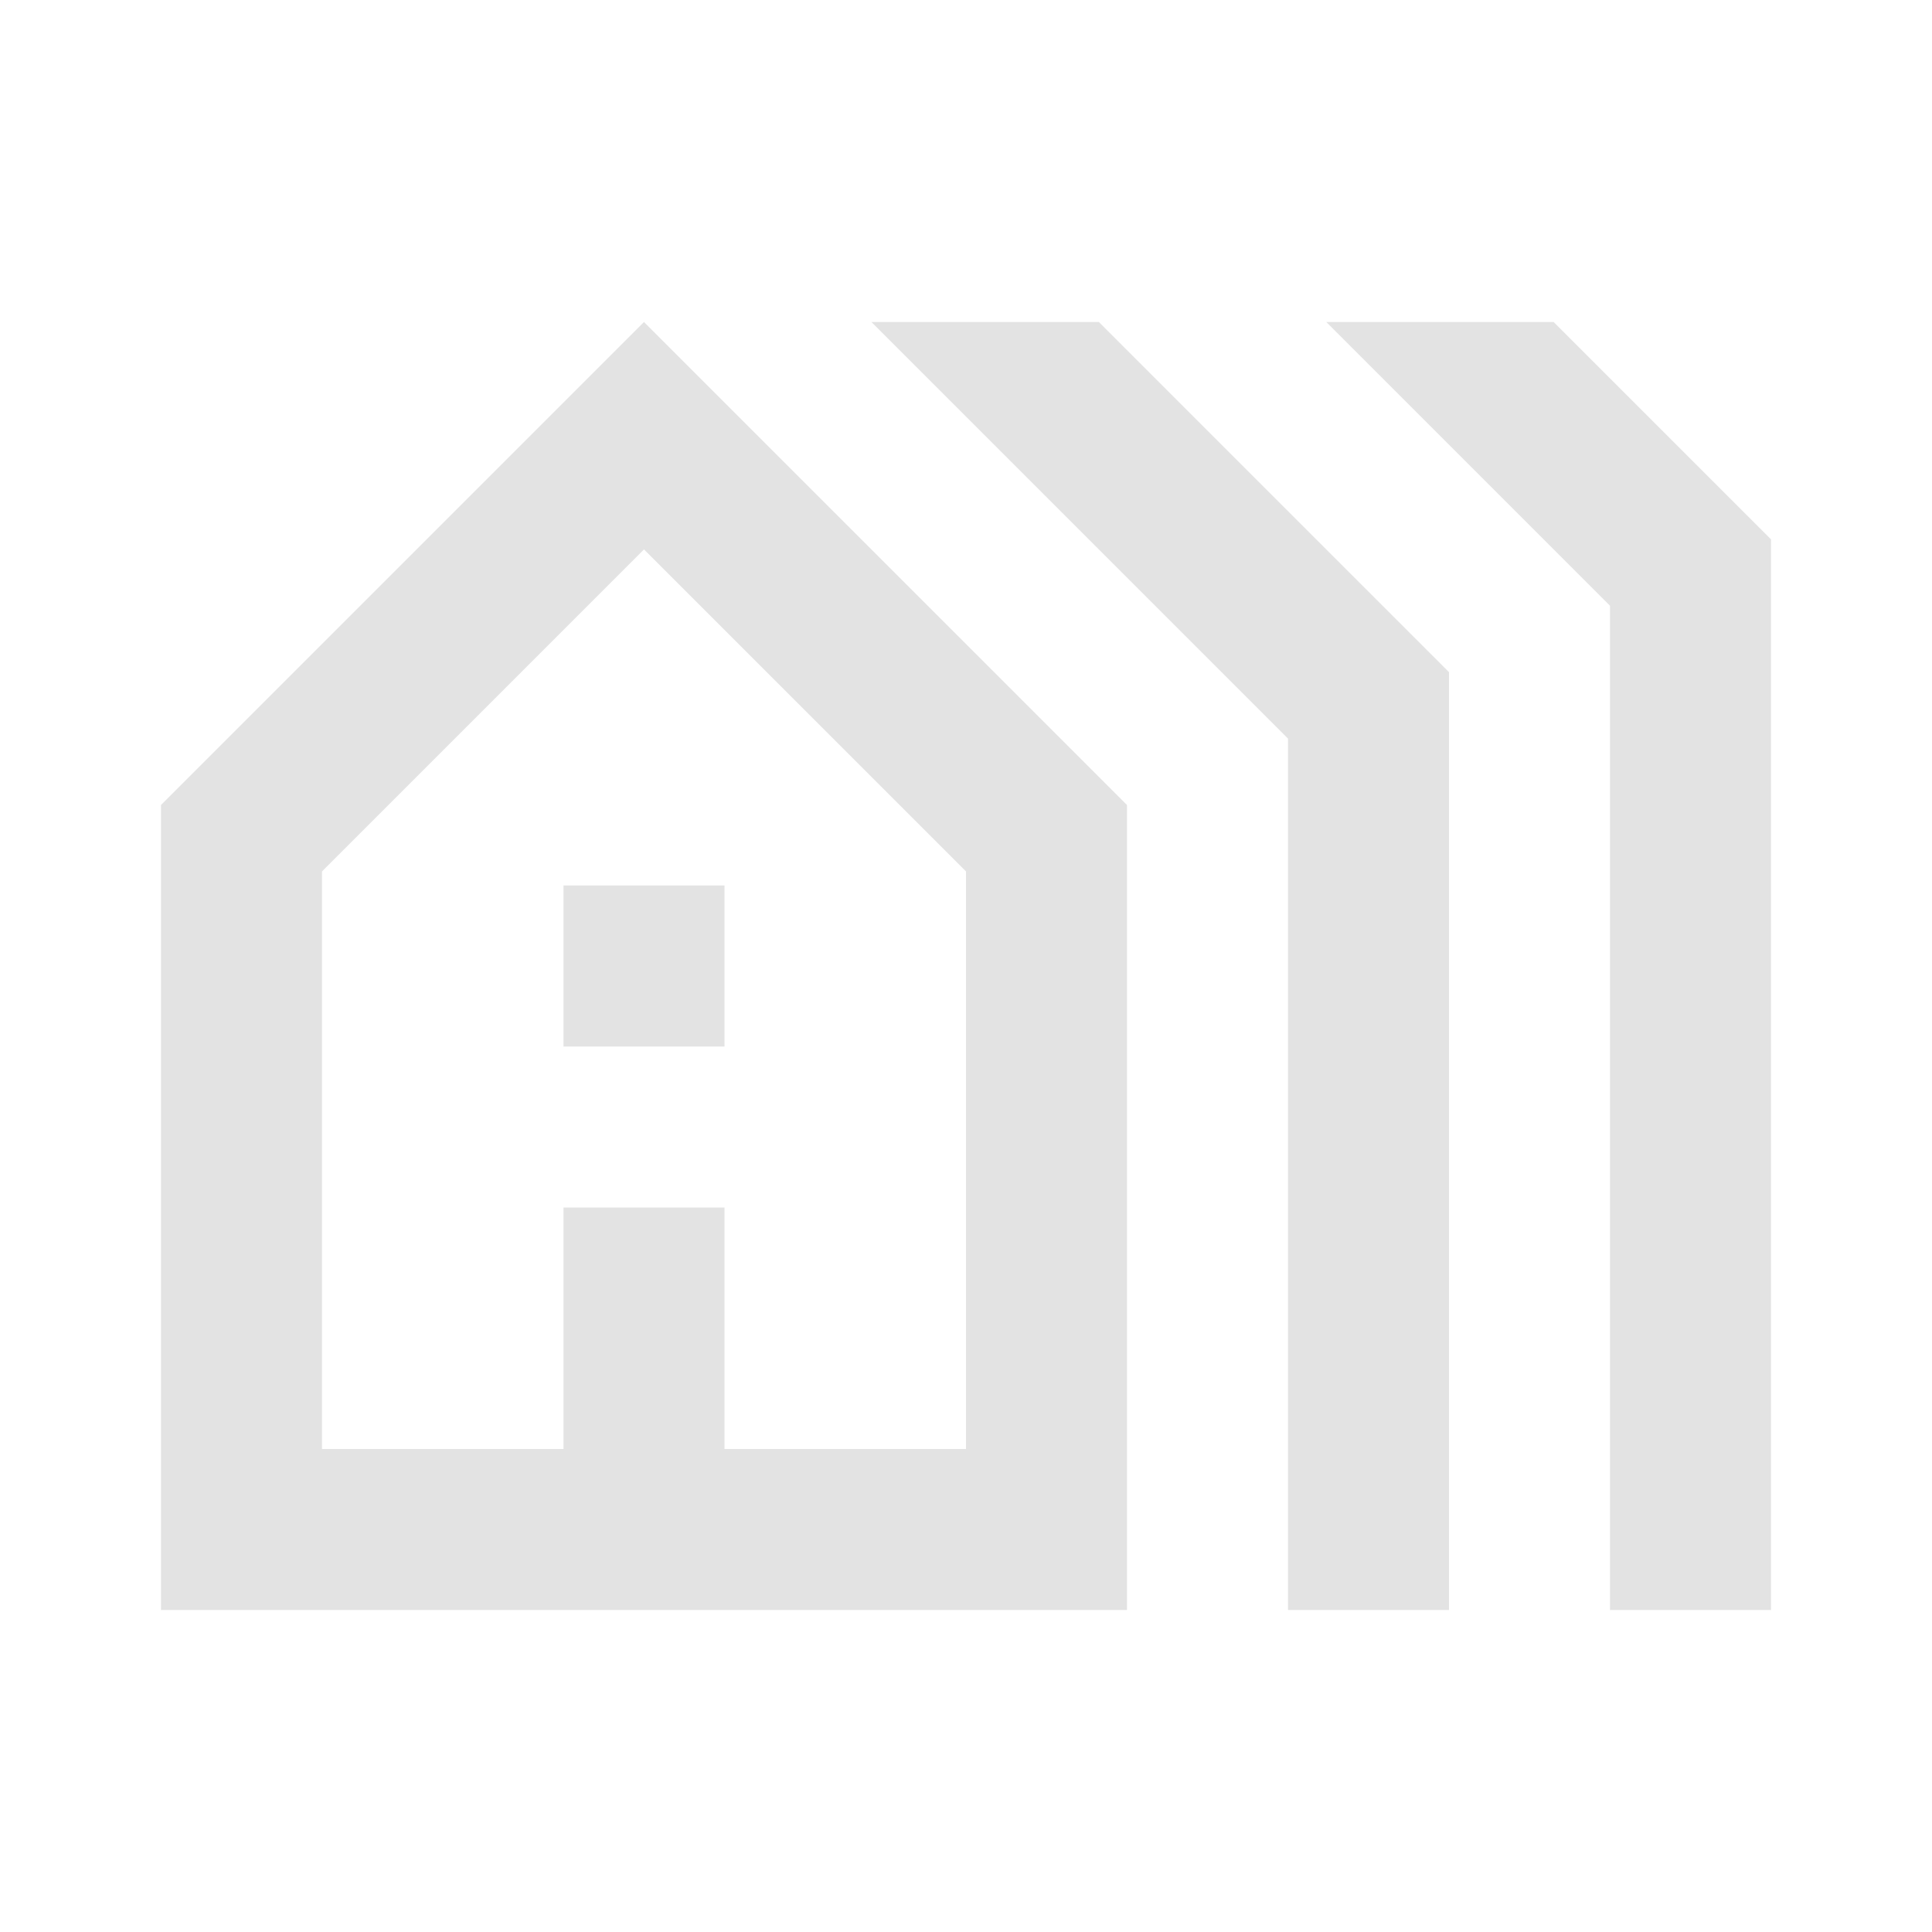
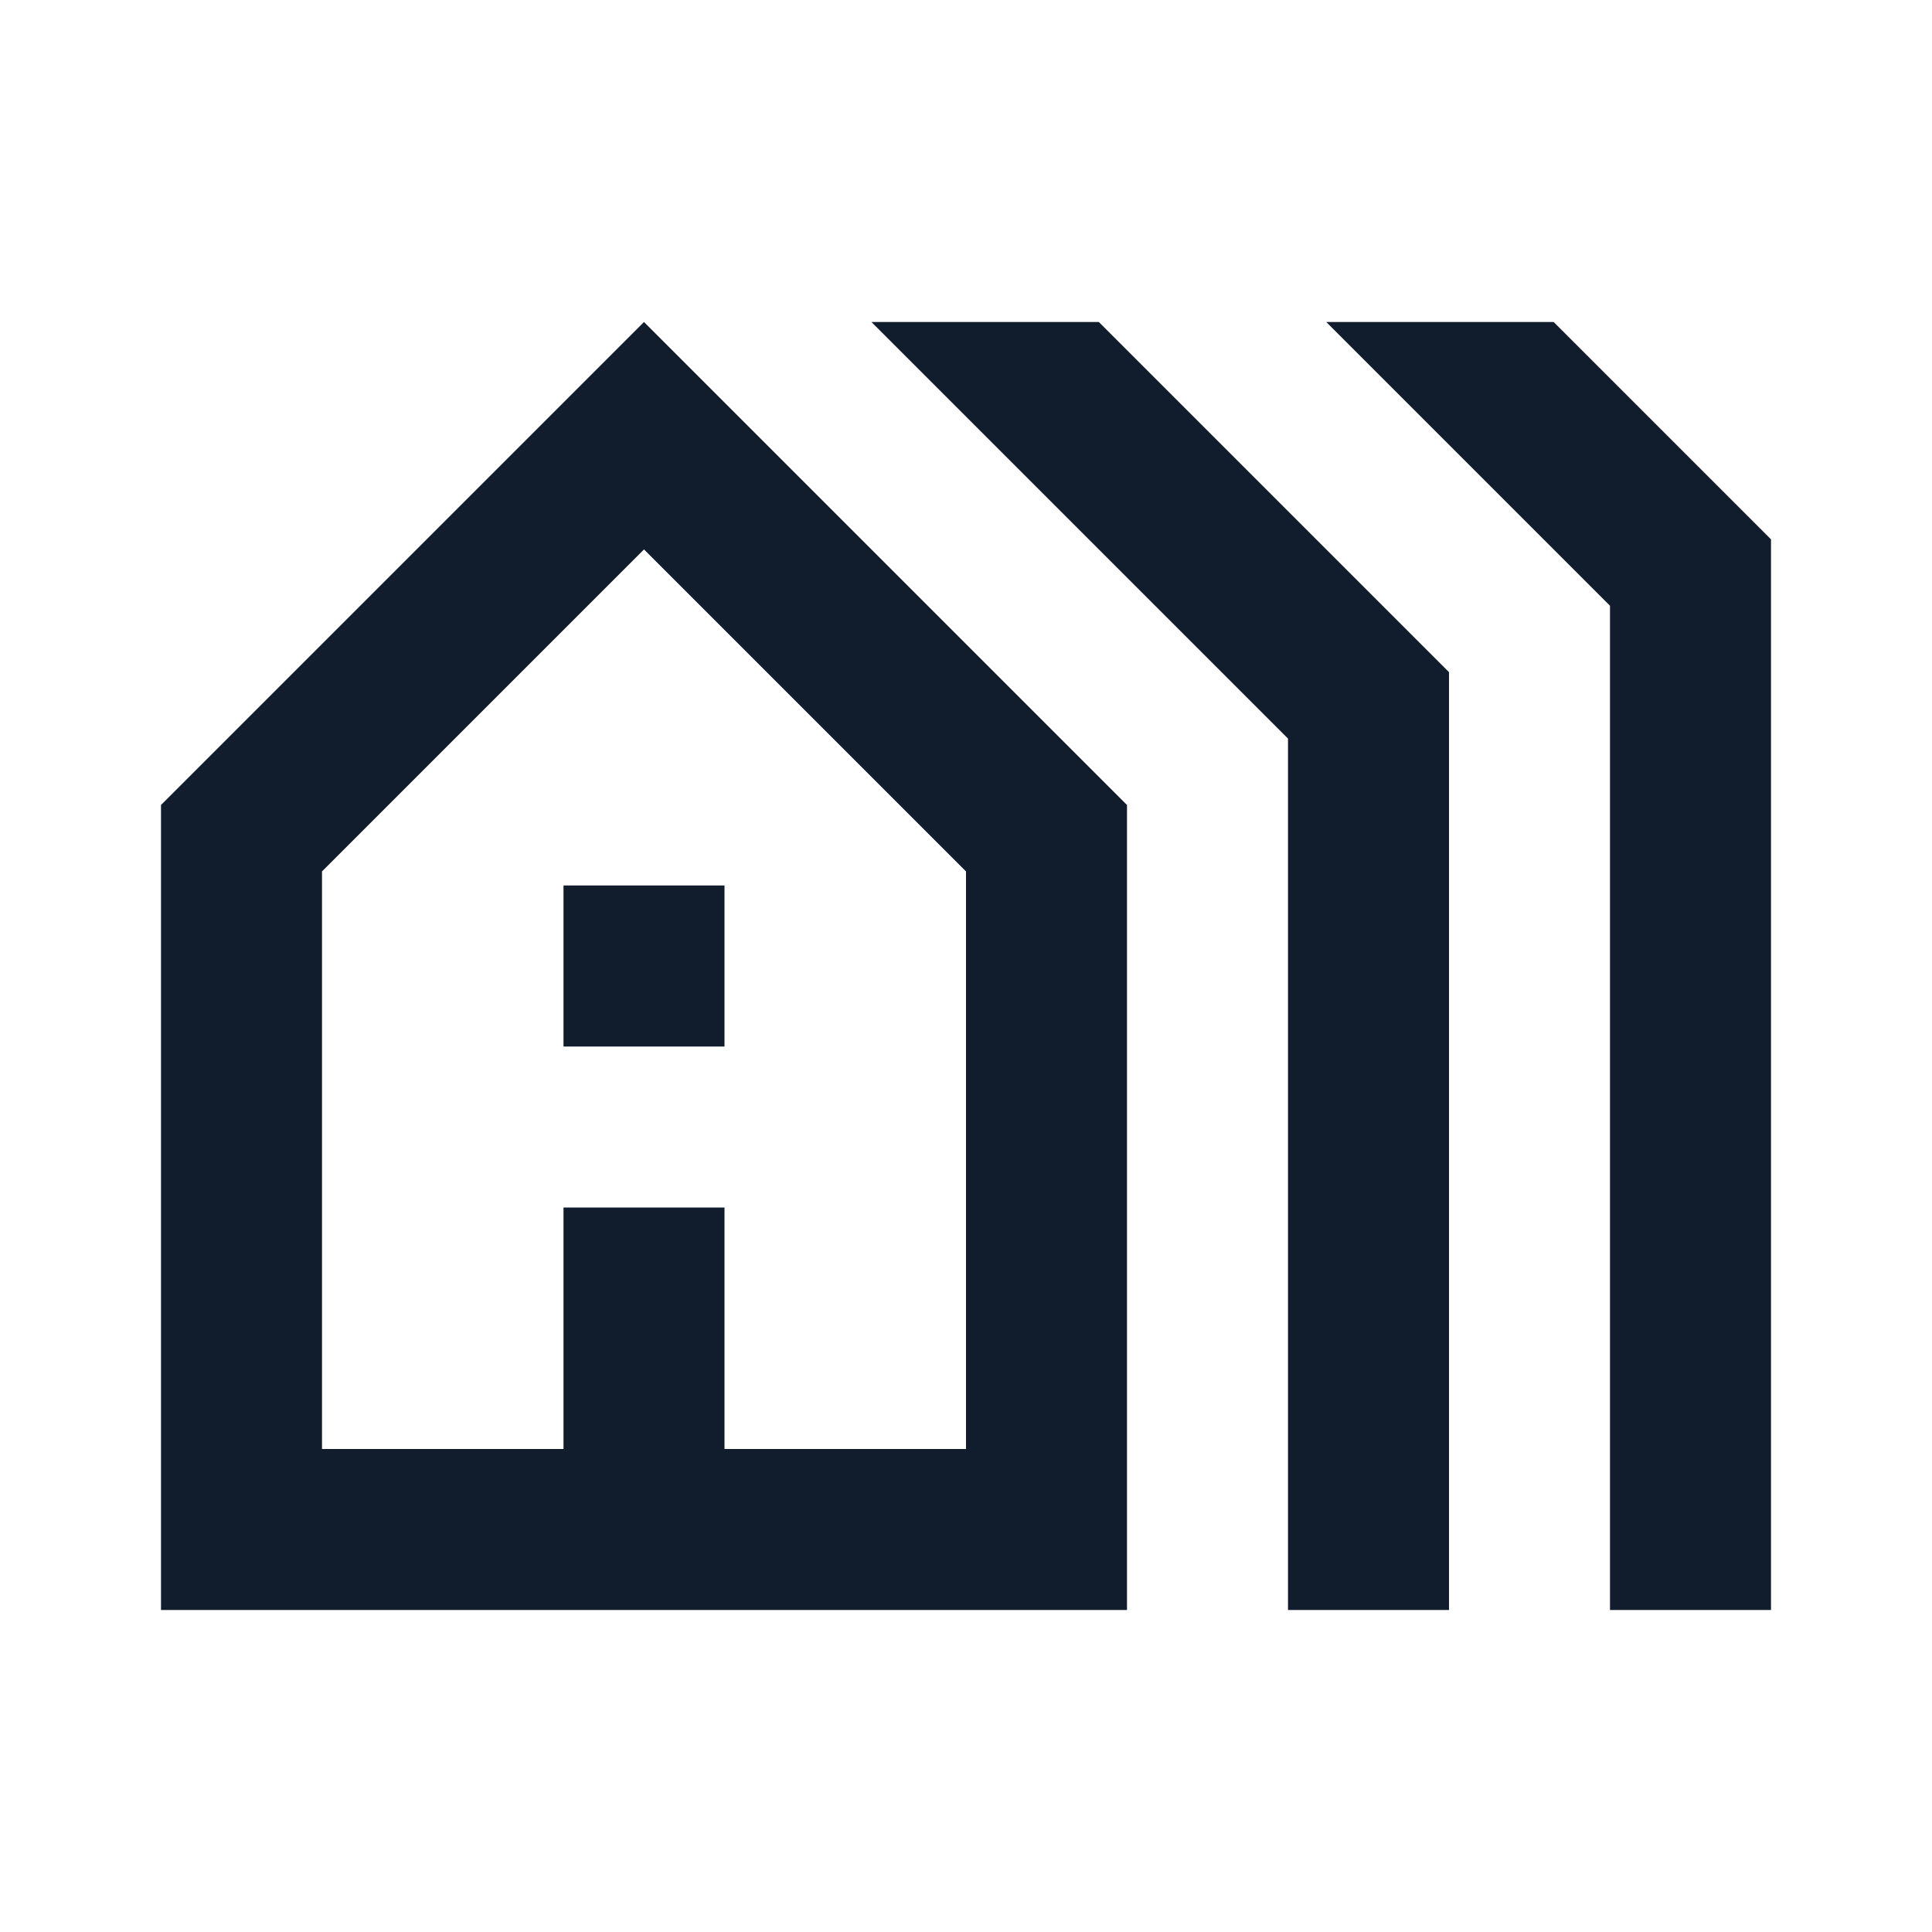
- <svg xmlns="http://www.w3.org/2000/svg" height="24px" viewBox="0 -960 960 960" width="24px" fill="#e3e3e3">
+ <svg xmlns="http://www.w3.org/2000/svg" height="24px" viewBox="0 -960 960 960" width="24px" fill="#111D2C">
  <path d="M80-160v-400l240-240 240 240v400H80Zm80-80h120v-120h80v120h120v-287L320-687 160-527v287Zm120-200v-80h80v80h-80Zm360 280v-433L433-800h113l174 174v466h-80Zm160 0v-499L659-800h113l108 108v532h-80Zm-640-80h320-320Z" />
</svg>
